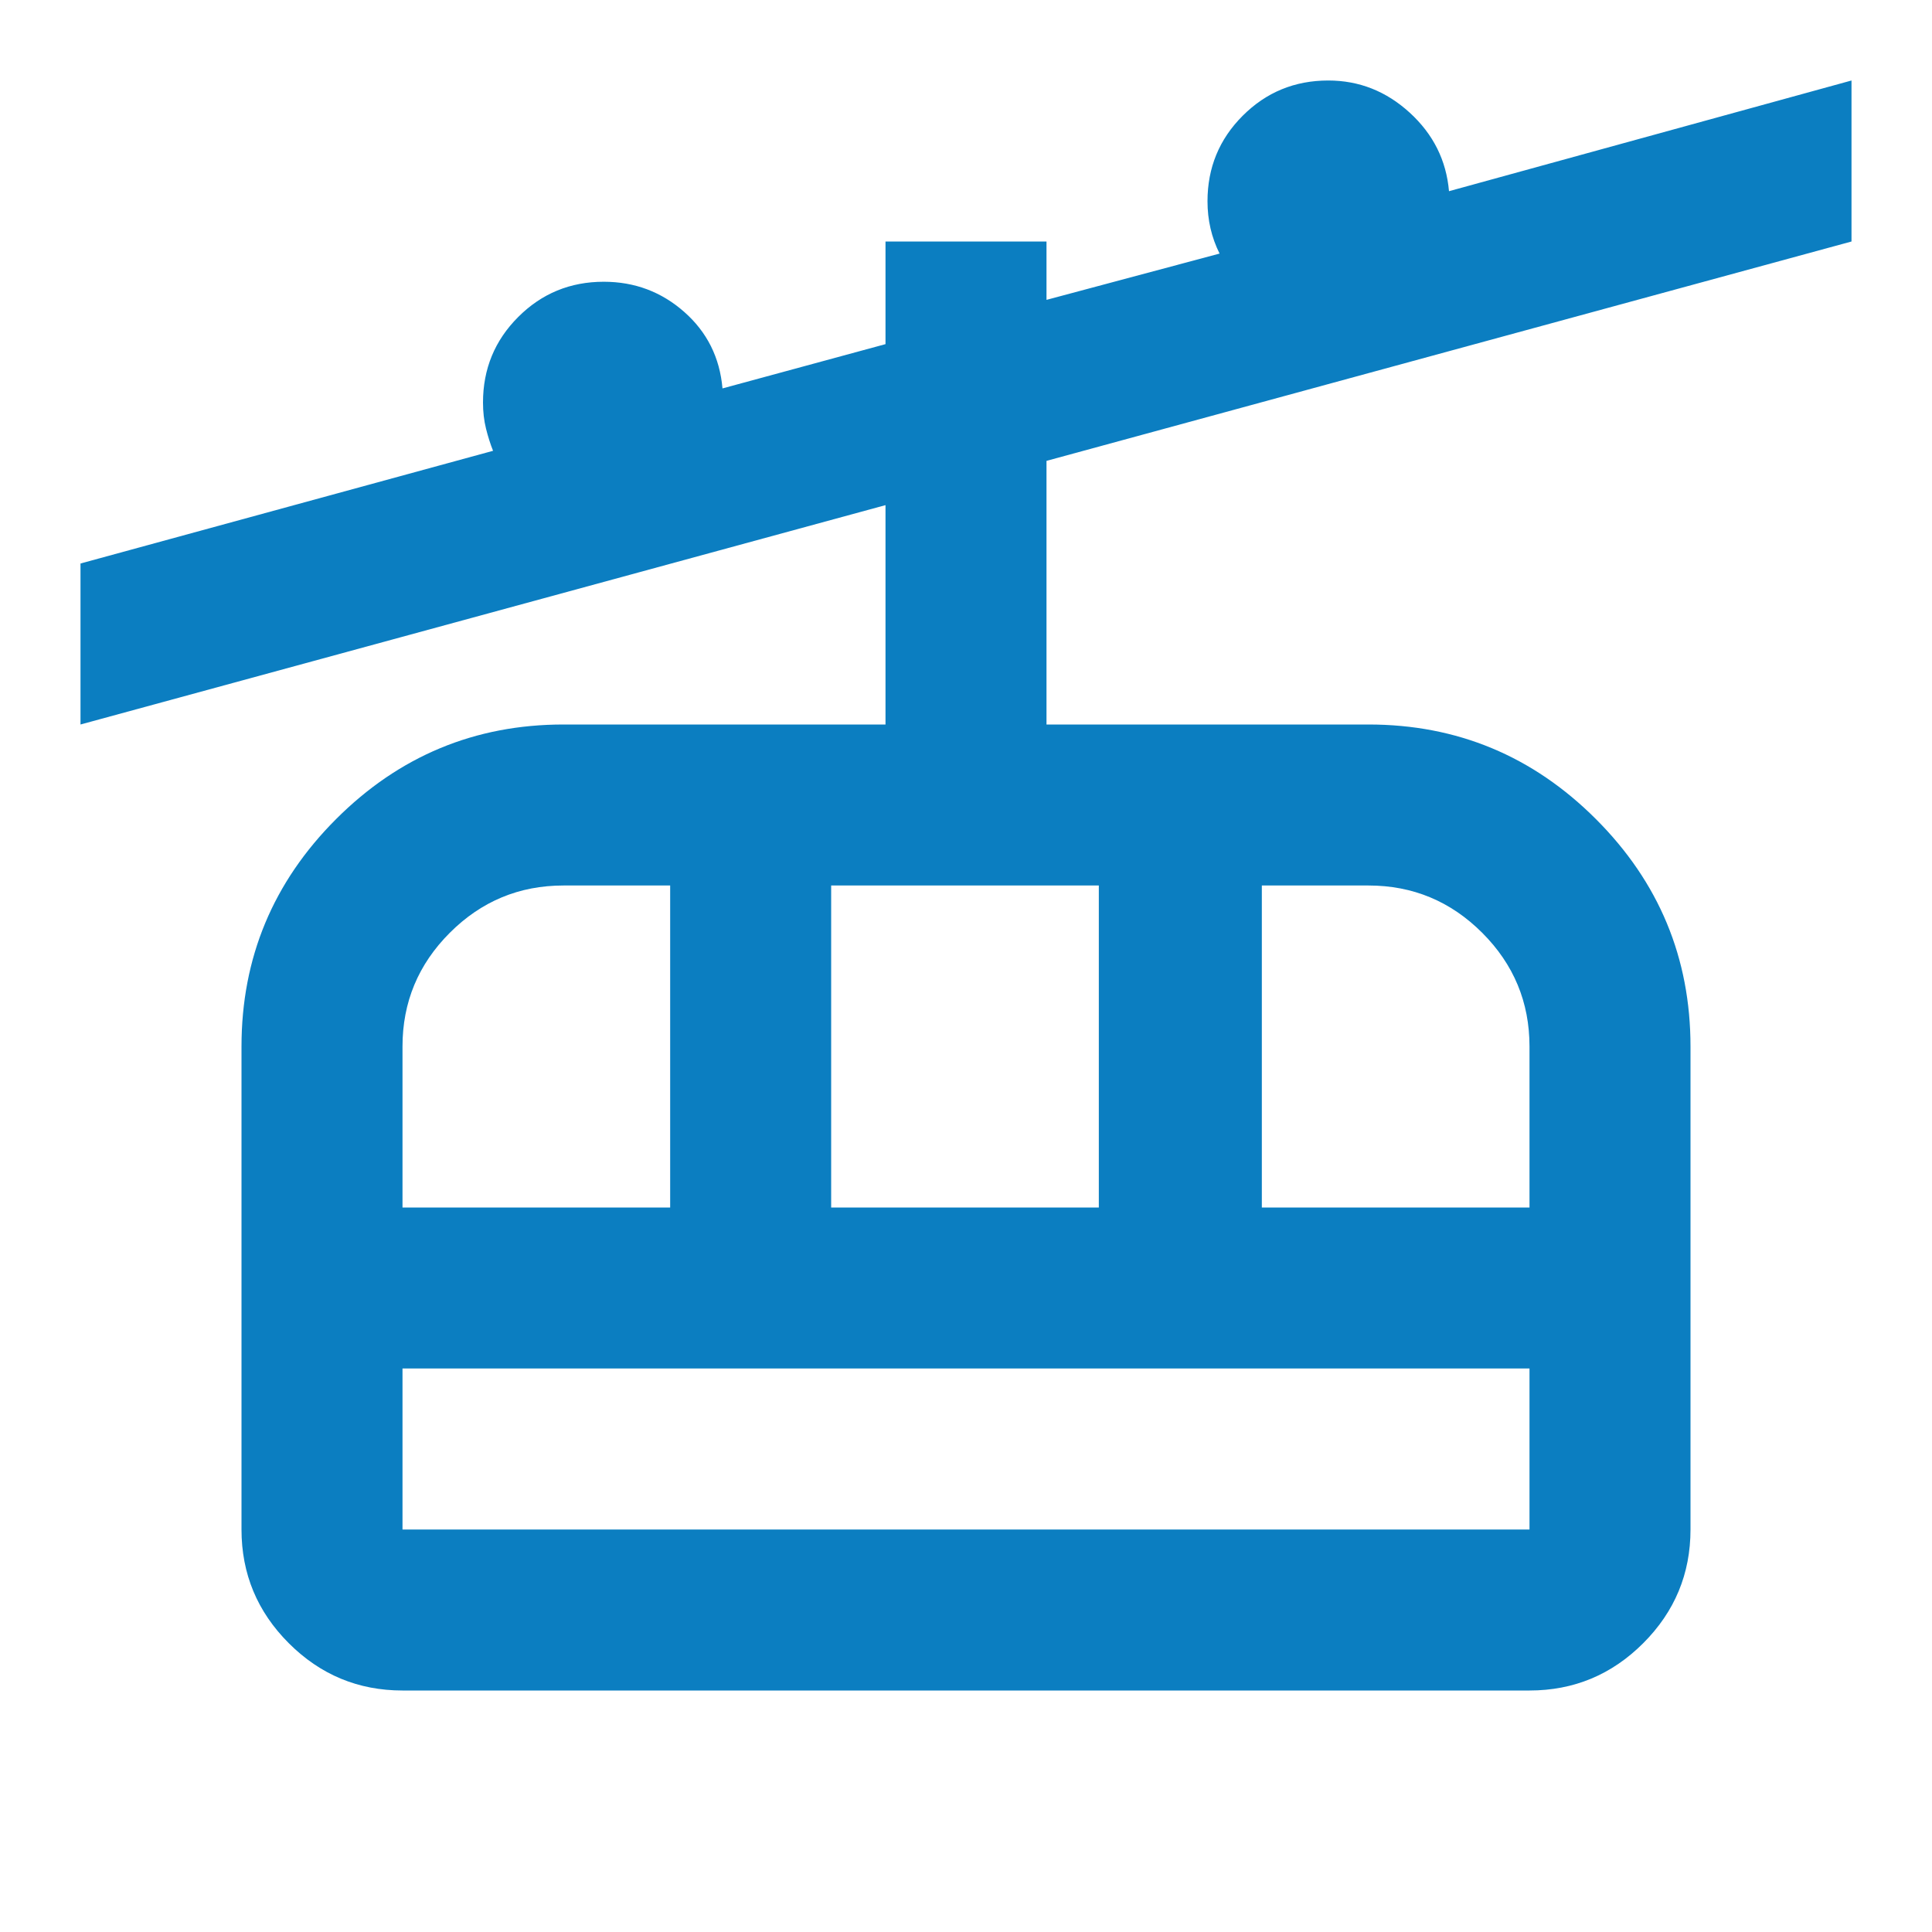
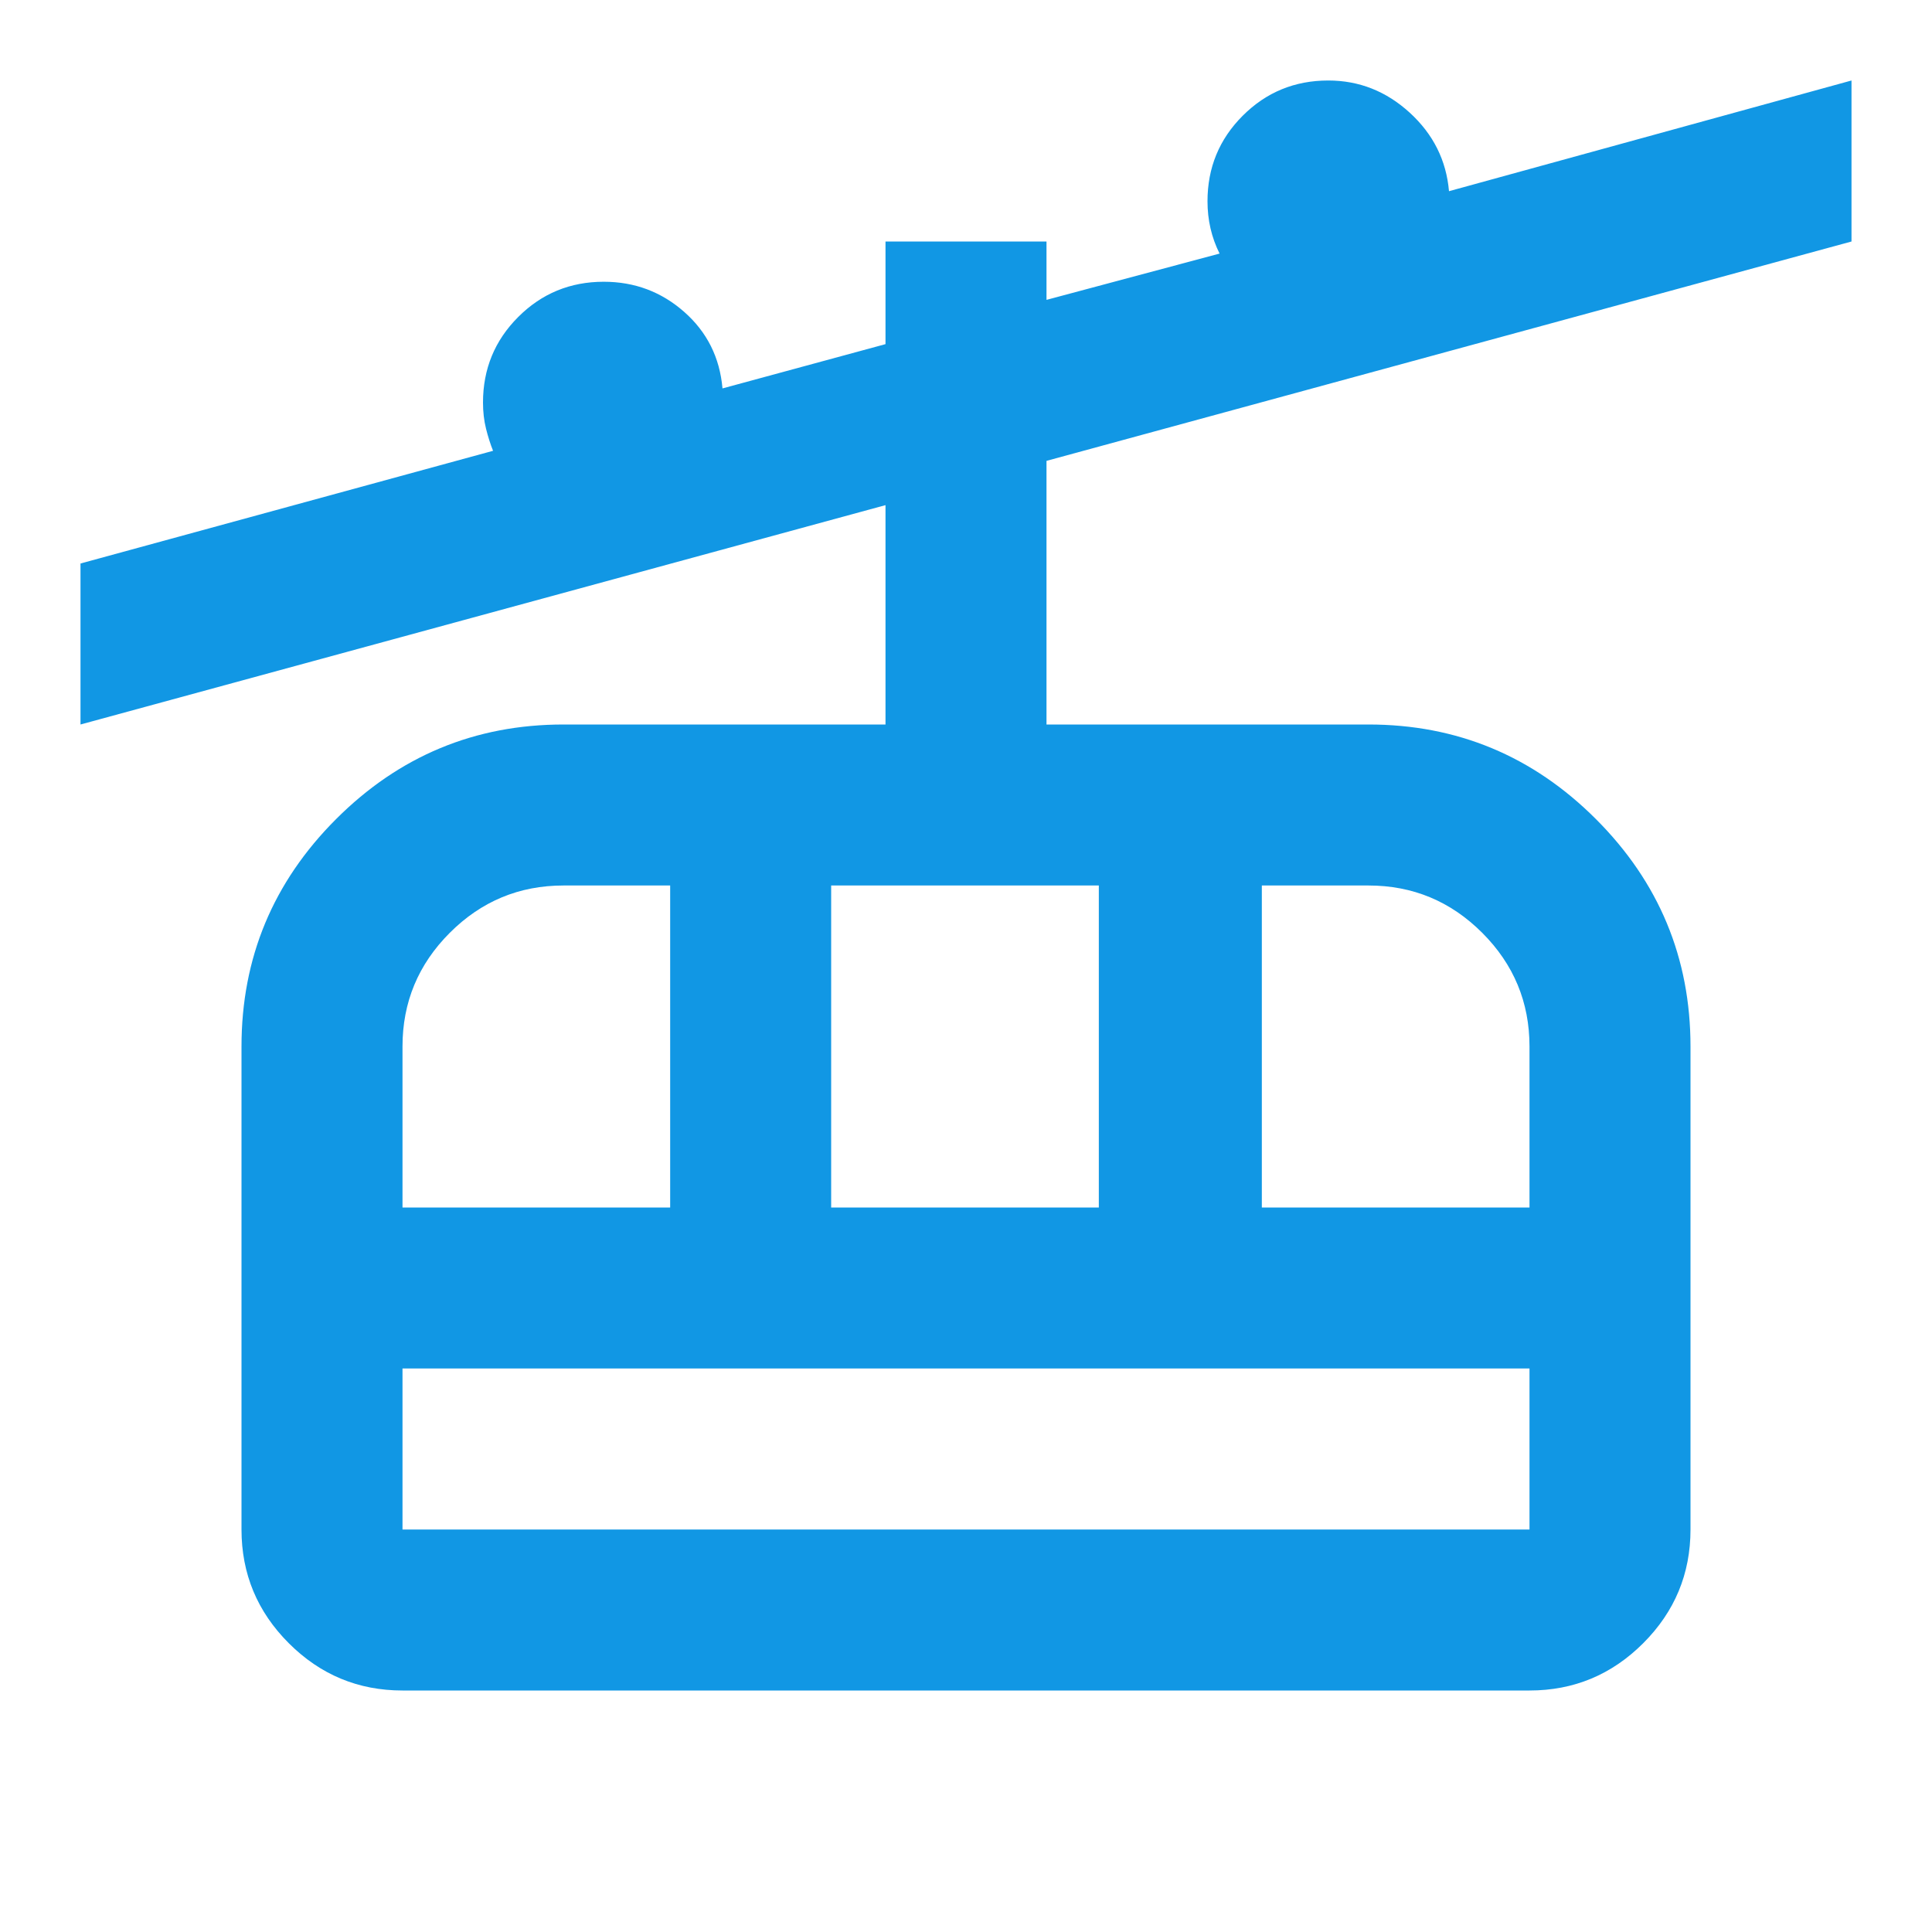
- <svg xmlns="http://www.w3.org/2000/svg" height="24px" viewBox="0 -960 960 960" width="24px" fill="#0B7EC1">
+ <svg xmlns="http://www.w3.org/2000/svg" height="24px" viewBox="0 -960 960 960" width="24px" fill="#1197E4">
  <path d="M200-120q-33 0-56.5-23.5T120-200v-240q0-66 47-113t113-47h160v-109L40-600v-80l205-56q-2-5-3.5-11t-1.5-13q0-25 17.5-42.5T300-820q23 0 40 15t19 38l81-22v-51h80v29l86-23q-3-6-4.5-12.5T600-860q0-25 17.5-42.5T660-920q23 0 40.5 16t19.5 39l200-55v80L520-731v131h160q66 0 113 47t47 113v240q0 33-23.5 56.5T760-120H200Zm0-80h560v-80H200v80Zm0-160h133v-160h-53q-33 0-56.5 23.5T200-440v80Zm213 0h133v-160H413v160Zm214 0h133v-80q0-33-23.5-56.5T680-520h-53v160ZM200-200v-80 80Z" />
</svg>
